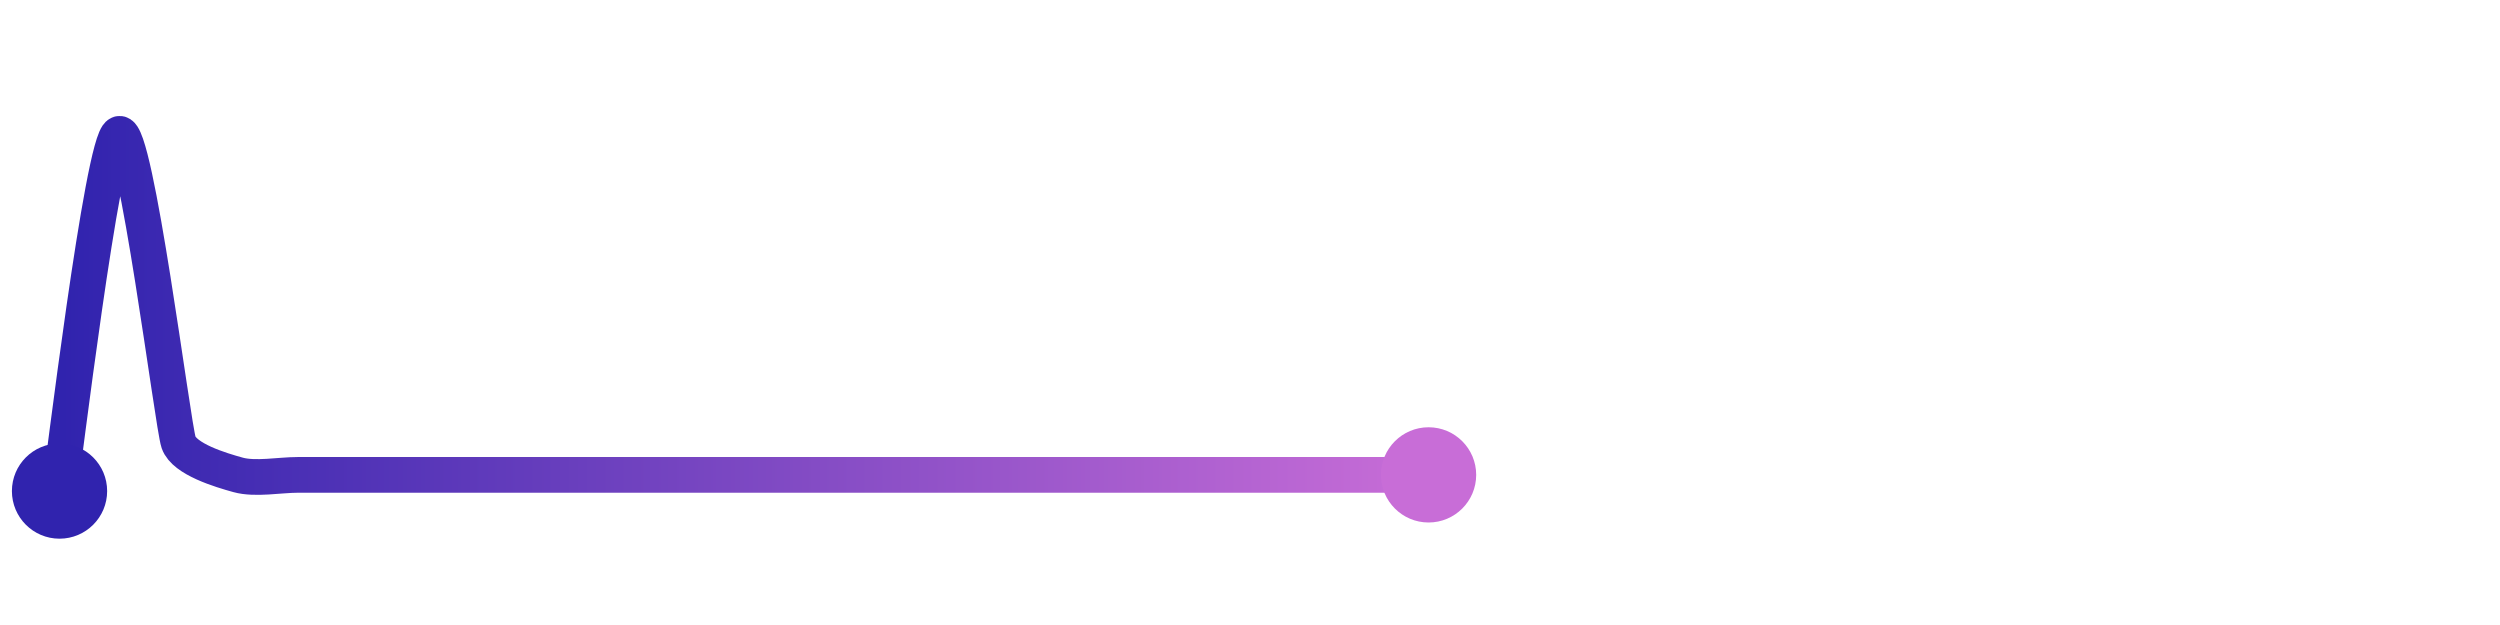
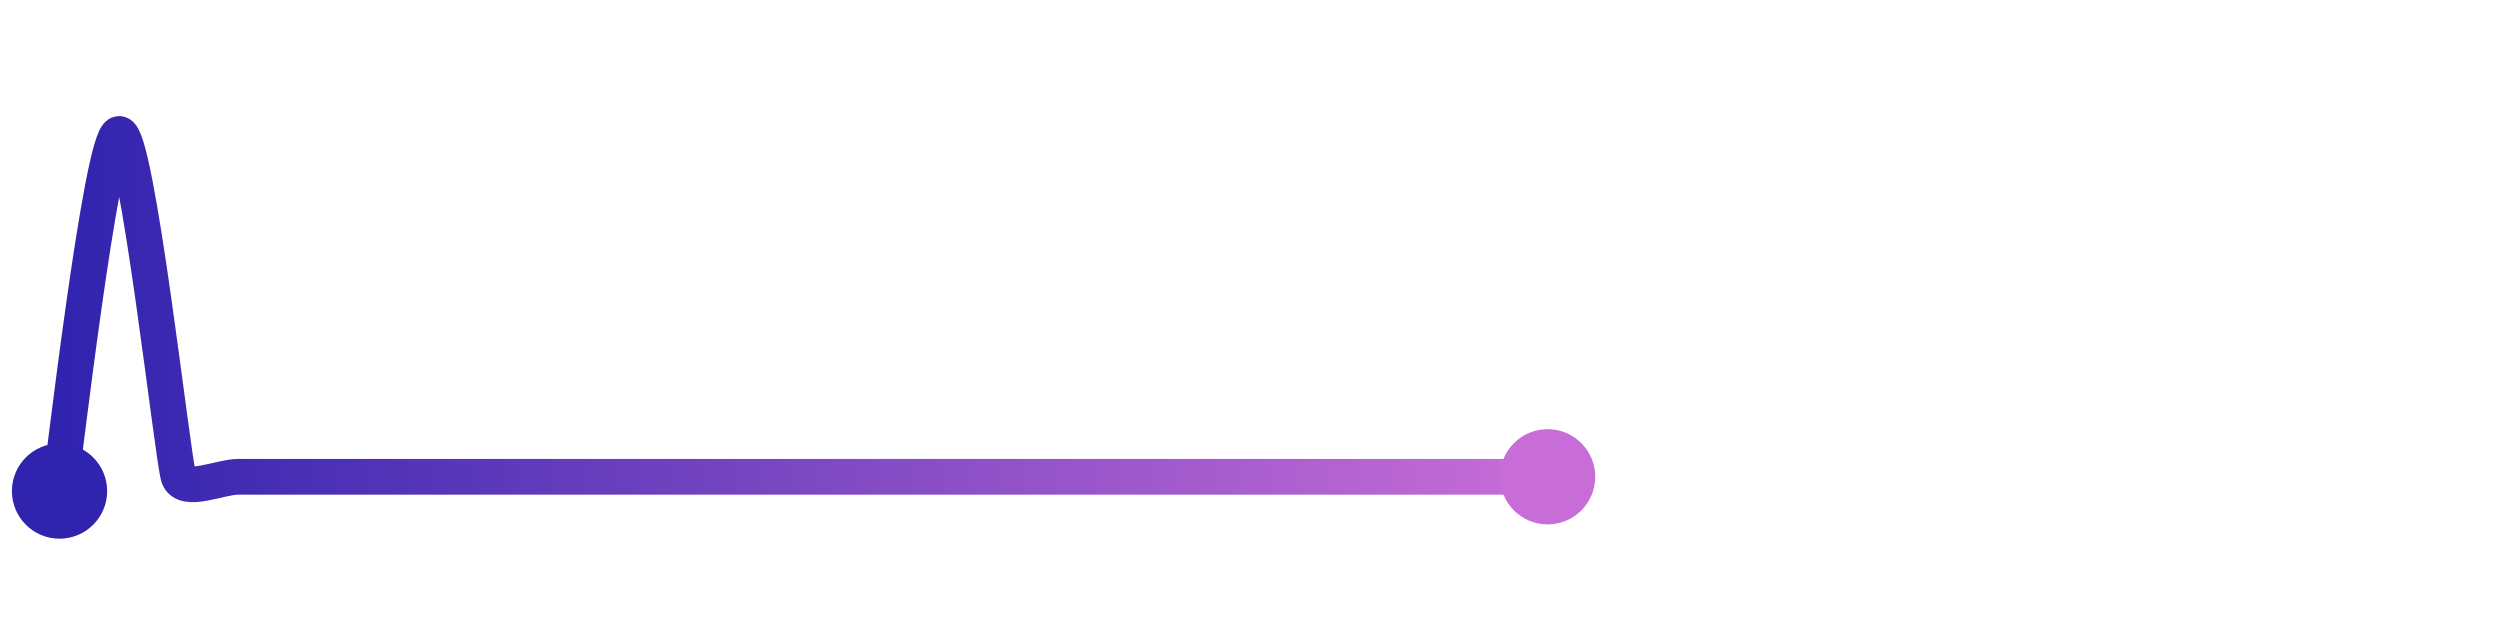
<svg xmlns="http://www.w3.org/2000/svg" width="200" height="50" viewBox="0 0 210 50">
  <defs>
    <linearGradient x1="0%" y1="0%" x2="100%" y2="0%" id="a">
      <stop stop-color="#3023AE" offset="0%" />
      <stop stop-color="#C86DD7" offset="100%" />
    </linearGradient>
  </defs>
-   <path stroke="url(#a)" stroke-width="3" stroke-linejoin="round" stroke-linecap="round" d="M5 40 C 5.25 38.52, 8.61 10.57, 10 10 S 14.51 34.49, 15 35.91 S 18.55 38.24, 20 38.64 S 23.5 38.64, 25 38.64 S 28.5 38.64, 30 38.64 S 33.5 38.64, 35 38.64 S 38.5 38.64, 40 38.64 S 43.5 38.64, 45 38.64 S 48.5 38.64, 50 38.64 S 53.5 38.64, 55 38.64 S 58.5 38.64, 60 38.64 S 63.5 38.64, 65 38.64 S 68.5 38.64, 70 38.64 S 73.5 38.64, 75 38.64 S 78.5 38.64, 80 38.64 S 83.5 38.64, 85 38.64 S 88.5 38.64, 90 38.64 S 93.5 38.64, 95 38.64 S 98.5 38.64, 100 38.64 S 103.5 38.64, 105 38.64 S 108.5 38.64, 110 38.64 S 113.5 38.64, 115 38.64 S 118.5 38.64, 120 38.64" fill="none" />
+   <path stroke="url(#a)" stroke-width="3" stroke-linejoin="round" stroke-linecap="round" d="M5 40 C 5.25 38.52, 8.51 10.18, 10 10 S 14.51 37.38, 15 38.8 S 18.5 38.8, 20 38.8 S 23.5 38.8, 25 38.8 S 28.5 38.8, 30 38.8 S 33.5 38.8, 35 38.8 S 38.5 38.8, 40 38.8 S 43.5 38.8, 45 38.8 S 48.5 38.8, 50 38.8 S 53.5 38.8, 55 38.8 S 58.5 38.8, 60 38.8 S 63.5 38.8, 65 38.8 S 68.5 38.8, 70 38.8 S 73.5 38.8, 75 38.8 S 78.5 38.8, 80 38.8 S 83.5 38.8, 85 38.8 S 88.5 38.8, 90 38.8 S 93.5 38.8, 95 38.8 S 98.5 38.8, 100 38.8 S 103.5 38.8, 105 38.8 S 108.5 38.8, 110 38.8 S 113.5 38.8, 115 38.8 S 118.5 38.8, 120 38.8 S 123.5 38.8, 125 38.8 S 128.5 38.8, 130 38.8" fill="none" />
  <circle r="4" cx="5" cy="40" fill="#3023AE" />
-   <circle r="4" cx="120" cy="38.64" fill="#C86DD7" />
+   <circle r="4" cx="130" cy="38.8" fill="#C86DD7" />
</svg>
